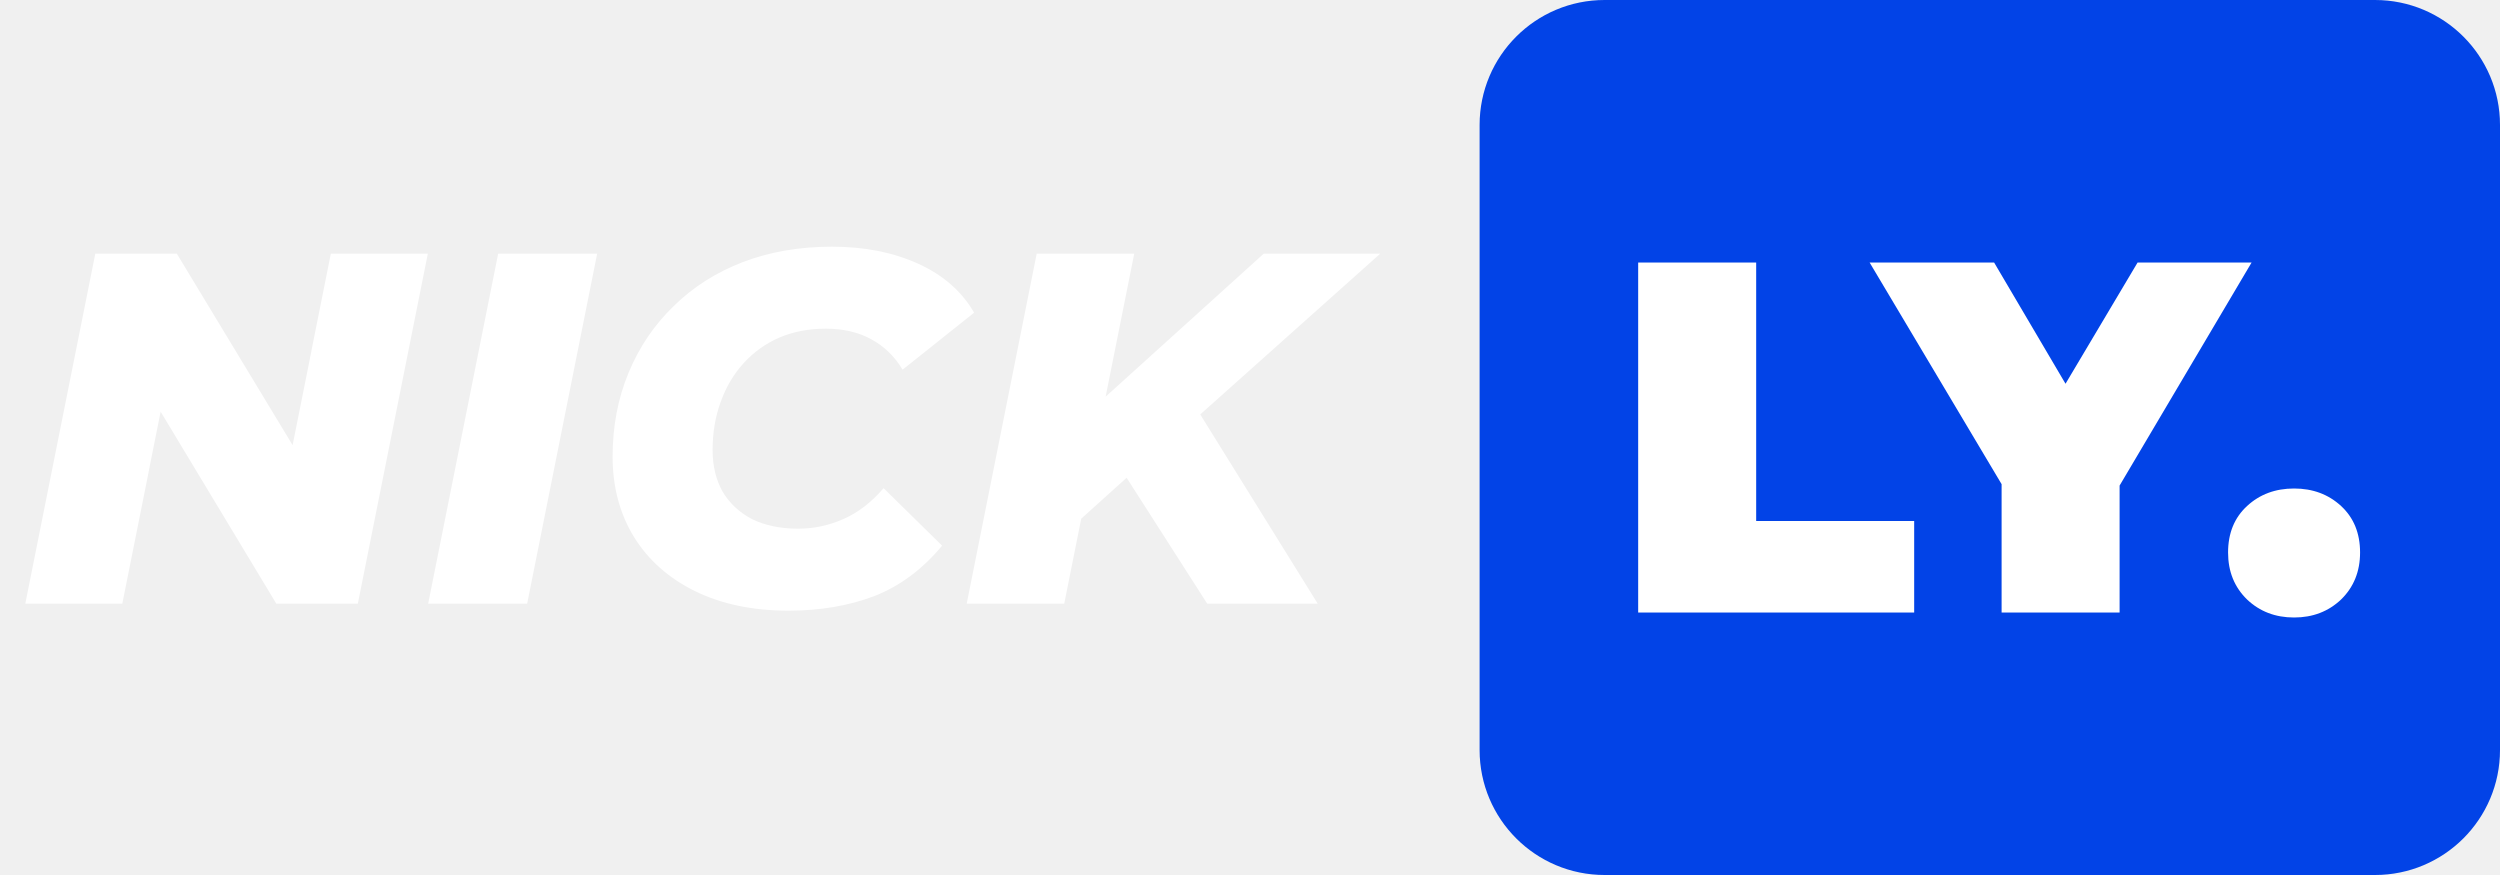
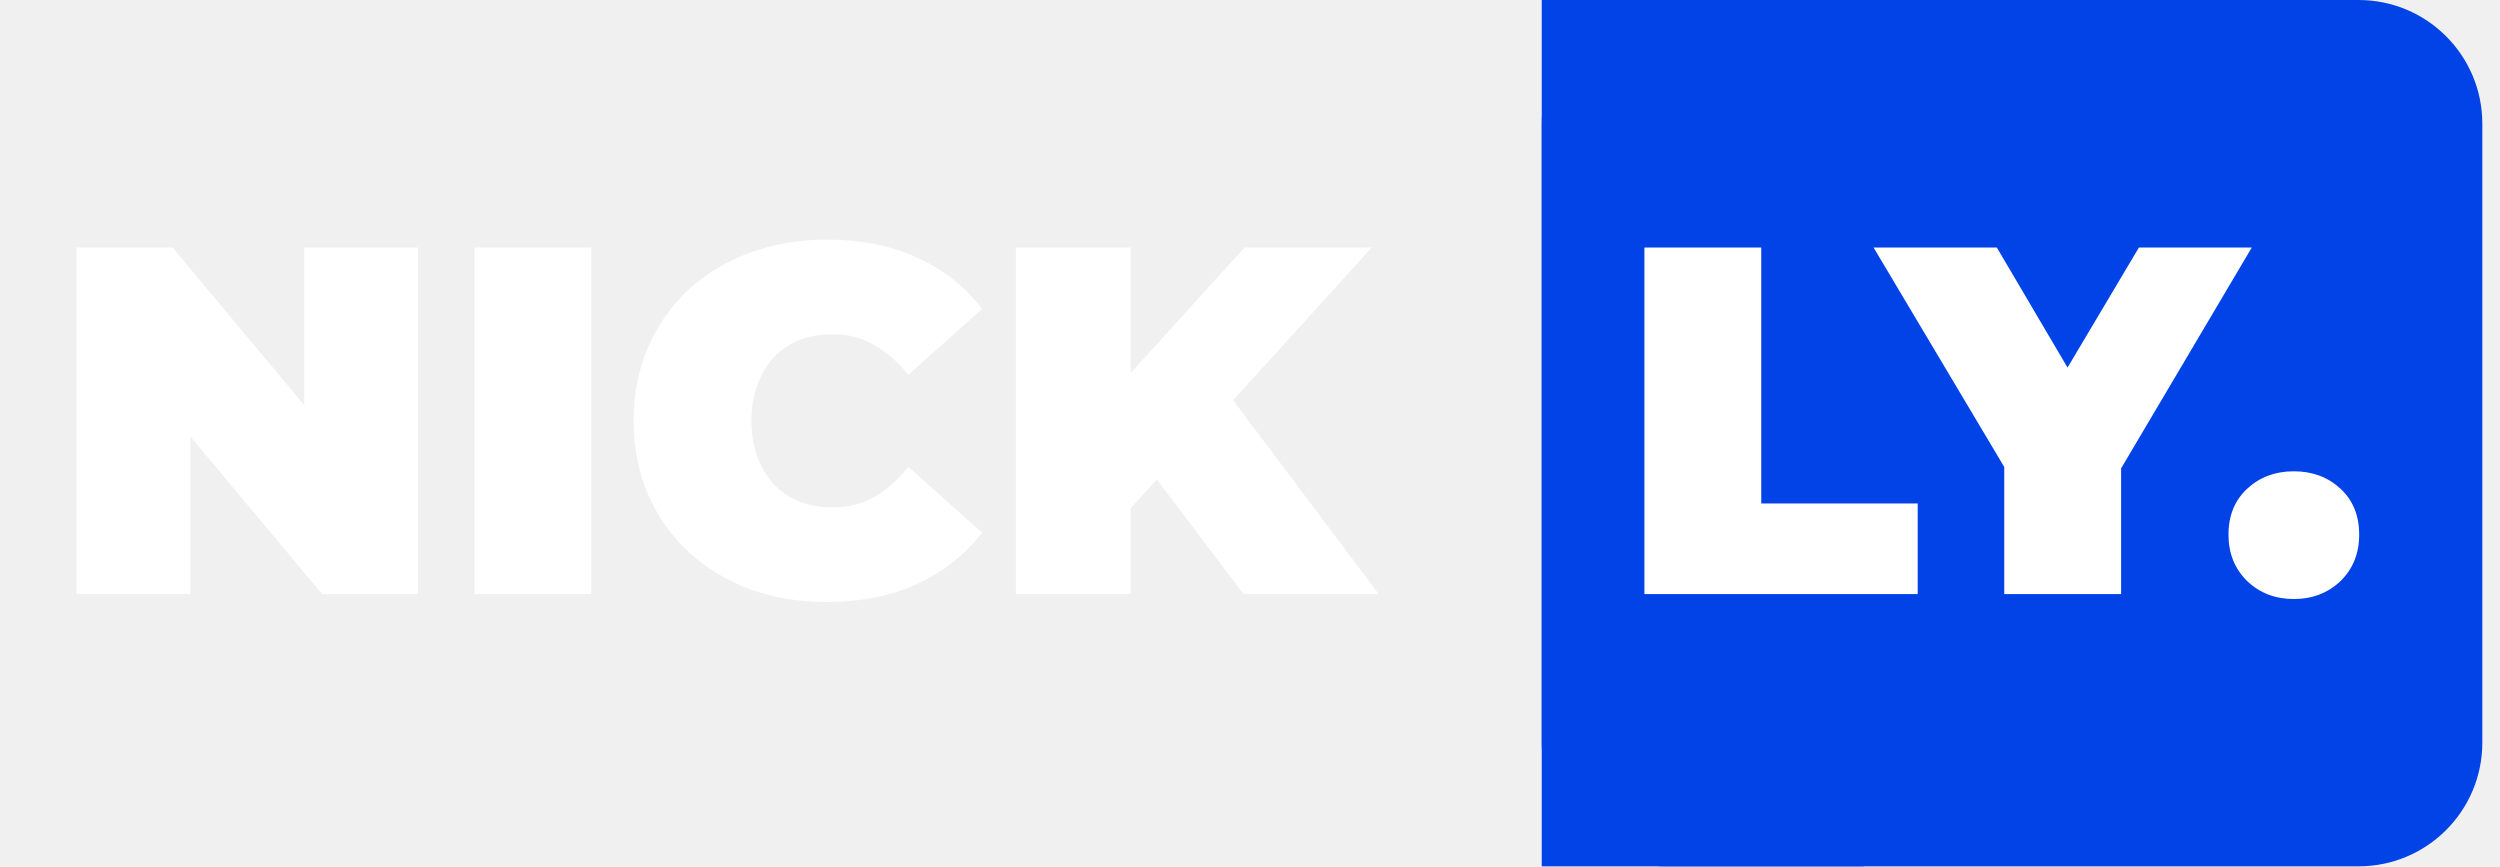
- <svg xmlns="http://www.w3.org/2000/svg" width="100" height="35" viewBox="0 0 100 35" fill="none">
-   <path d="M1.013 24.147L3.813 10.147H7.073L12.733 19.507L11.373 19.467L13.233 10.147H17.113L14.313 24.147H11.053L5.413 14.787L6.753 14.827L4.893 24.147H1.013ZM17.126 24.147L19.926 10.147H23.886L21.086 24.147H17.126ZM31.544 24.427C30.117 24.427 28.87 24.167 27.804 23.647C26.75 23.127 25.937 22.407 25.364 21.487C24.791 20.554 24.504 19.48 24.504 18.267C24.504 17.054 24.717 15.934 25.144 14.907C25.57 13.88 26.171 12.994 26.944 12.247C27.717 11.487 28.637 10.9 29.704 10.487C30.784 10.074 31.977 9.867 33.284 9.867C34.577 9.867 35.724 10.094 36.724 10.547C37.724 11 38.471 11.654 38.964 12.507L36.104 14.787C35.784 14.254 35.364 13.847 34.844 13.567C34.337 13.287 33.73 13.147 33.024 13.147C32.344 13.147 31.724 13.267 31.164 13.507C30.617 13.747 30.144 14.087 29.744 14.527C29.344 14.967 29.037 15.487 28.824 16.087C28.61 16.674 28.504 17.314 28.504 18.007C28.504 18.634 28.637 19.187 28.904 19.667C29.184 20.134 29.577 20.5 30.084 20.767C30.604 21.02 31.217 21.147 31.924 21.147C32.55 21.147 33.151 21.02 33.724 20.767C34.31 20.514 34.85 20.1 35.344 19.527L37.684 21.827C36.897 22.774 35.99 23.447 34.964 23.847C33.937 24.234 32.797 24.427 31.544 24.427ZM42.849 21.107L43.429 16.587L50.549 10.147H55.209L47.909 16.667L45.269 18.927L42.849 21.107ZM38.669 24.147L41.469 10.147H45.369L42.569 24.147H38.669ZM48.289 24.147L44.589 18.367L47.469 15.707L52.709 24.147H48.289Z" fill="white" />
-   <rect x="59.184" width="40.816" height="35" rx="5" fill="#0243E7" />
-   <path d="M65.527 24.5V10.5H70.247V20.84H76.567V24.5H65.527ZM80.064 24.5V18.36L81.144 21.18L74.784 10.5H79.764L84.064 17.8H81.164L85.504 10.5H90.064L83.744 21.18L84.784 18.36V24.5H80.064ZM91.763 24.7C91.016 24.7 90.389 24.46 89.883 23.98C89.376 23.487 89.123 22.86 89.123 22.1C89.123 21.327 89.376 20.707 89.883 20.24C90.389 19.773 91.016 19.54 91.763 19.54C92.509 19.54 93.136 19.773 93.643 20.24C94.149 20.707 94.403 21.327 94.403 22.1C94.403 22.86 94.149 23.487 93.643 23.98C93.136 24.46 92.509 24.7 91.763 24.7Z" fill="white" />
+ <svg xmlns="http://www.w3.org/2000/svg" width="101" height="35" viewBox="0 0 101 35" fill="none">
+   <path d="M3.09 24V10H6.97L14.09 18.52H12.29V10H16.89V24H13.01L5.89 15.48H7.69V24H3.09ZM19.165 24V10H23.885V24H19.165ZM33.397 24.32C32.277 24.32 31.237 24.147 30.277 23.8C29.33 23.44 28.503 22.933 27.797 22.28C27.103 21.627 26.563 20.853 26.177 19.96C25.79 19.067 25.597 18.08 25.597 17C25.597 15.92 25.79 14.933 26.177 14.04C26.563 13.147 27.103 12.373 27.797 11.72C28.503 11.067 29.33 10.567 30.277 10.22C31.237 9.86 32.277 9.68 33.397 9.68C34.77 9.68 35.983 9.92 37.037 10.4C38.103 10.88 38.983 11.573 39.677 12.48L36.697 15.14C36.283 14.62 35.823 14.22 35.317 13.94C34.823 13.647 34.263 13.5 33.637 13.5C33.143 13.5 32.697 13.58 32.297 13.74C31.897 13.9 31.55 14.133 31.257 14.44C30.977 14.747 30.757 15.12 30.597 15.56C30.437 15.987 30.357 16.467 30.357 17C30.357 17.533 30.437 18.02 30.597 18.46C30.757 18.887 30.977 19.253 31.257 19.56C31.55 19.867 31.897 20.1 32.297 20.26C32.697 20.42 33.143 20.5 33.637 20.5C34.263 20.5 34.823 20.36 35.317 20.08C35.823 19.787 36.283 19.38 36.697 18.86L39.677 21.52C38.983 22.413 38.103 23.107 37.037 23.6C35.983 24.08 34.77 24.32 33.397 24.32ZM45.26 21L45 15.82L50.28 10H55.42L49.5 16.52L46.88 19.2L45.26 21ZM41.04 24V10H45.68V24H41.04ZM50.24 24L46.12 18.56L49.18 15.32L55.7 24H50.24Z" fill="white" />
+   <rect x="62.286" width="38" height="35" rx="5" fill="#0243E7" />
+   <rect x="62.286" width="13" height="35" fill="#0243E7" />
+   <path d="M66.435 24V10H71.155V20.34H77.475V24H66.435ZM80.972 24V17.86L82.052 20.68L75.692 10H80.672L84.972 17.3H82.072L86.412 10H90.972L84.652 20.68L85.692 17.86V24H80.972ZM92.671 24.2C91.924 24.2 91.297 23.96 90.791 23.48C90.284 22.987 90.031 22.36 90.031 21.6C90.031 20.827 90.284 20.207 90.791 19.74C91.297 19.273 91.924 19.04 92.671 19.04C93.418 19.04 94.044 19.273 94.551 19.74C95.058 20.207 95.311 20.827 95.311 21.6C95.311 22.36 95.058 22.987 94.551 23.48C94.044 23.96 93.418 24.2 92.671 24.2Z" fill="white" />
</svg>
